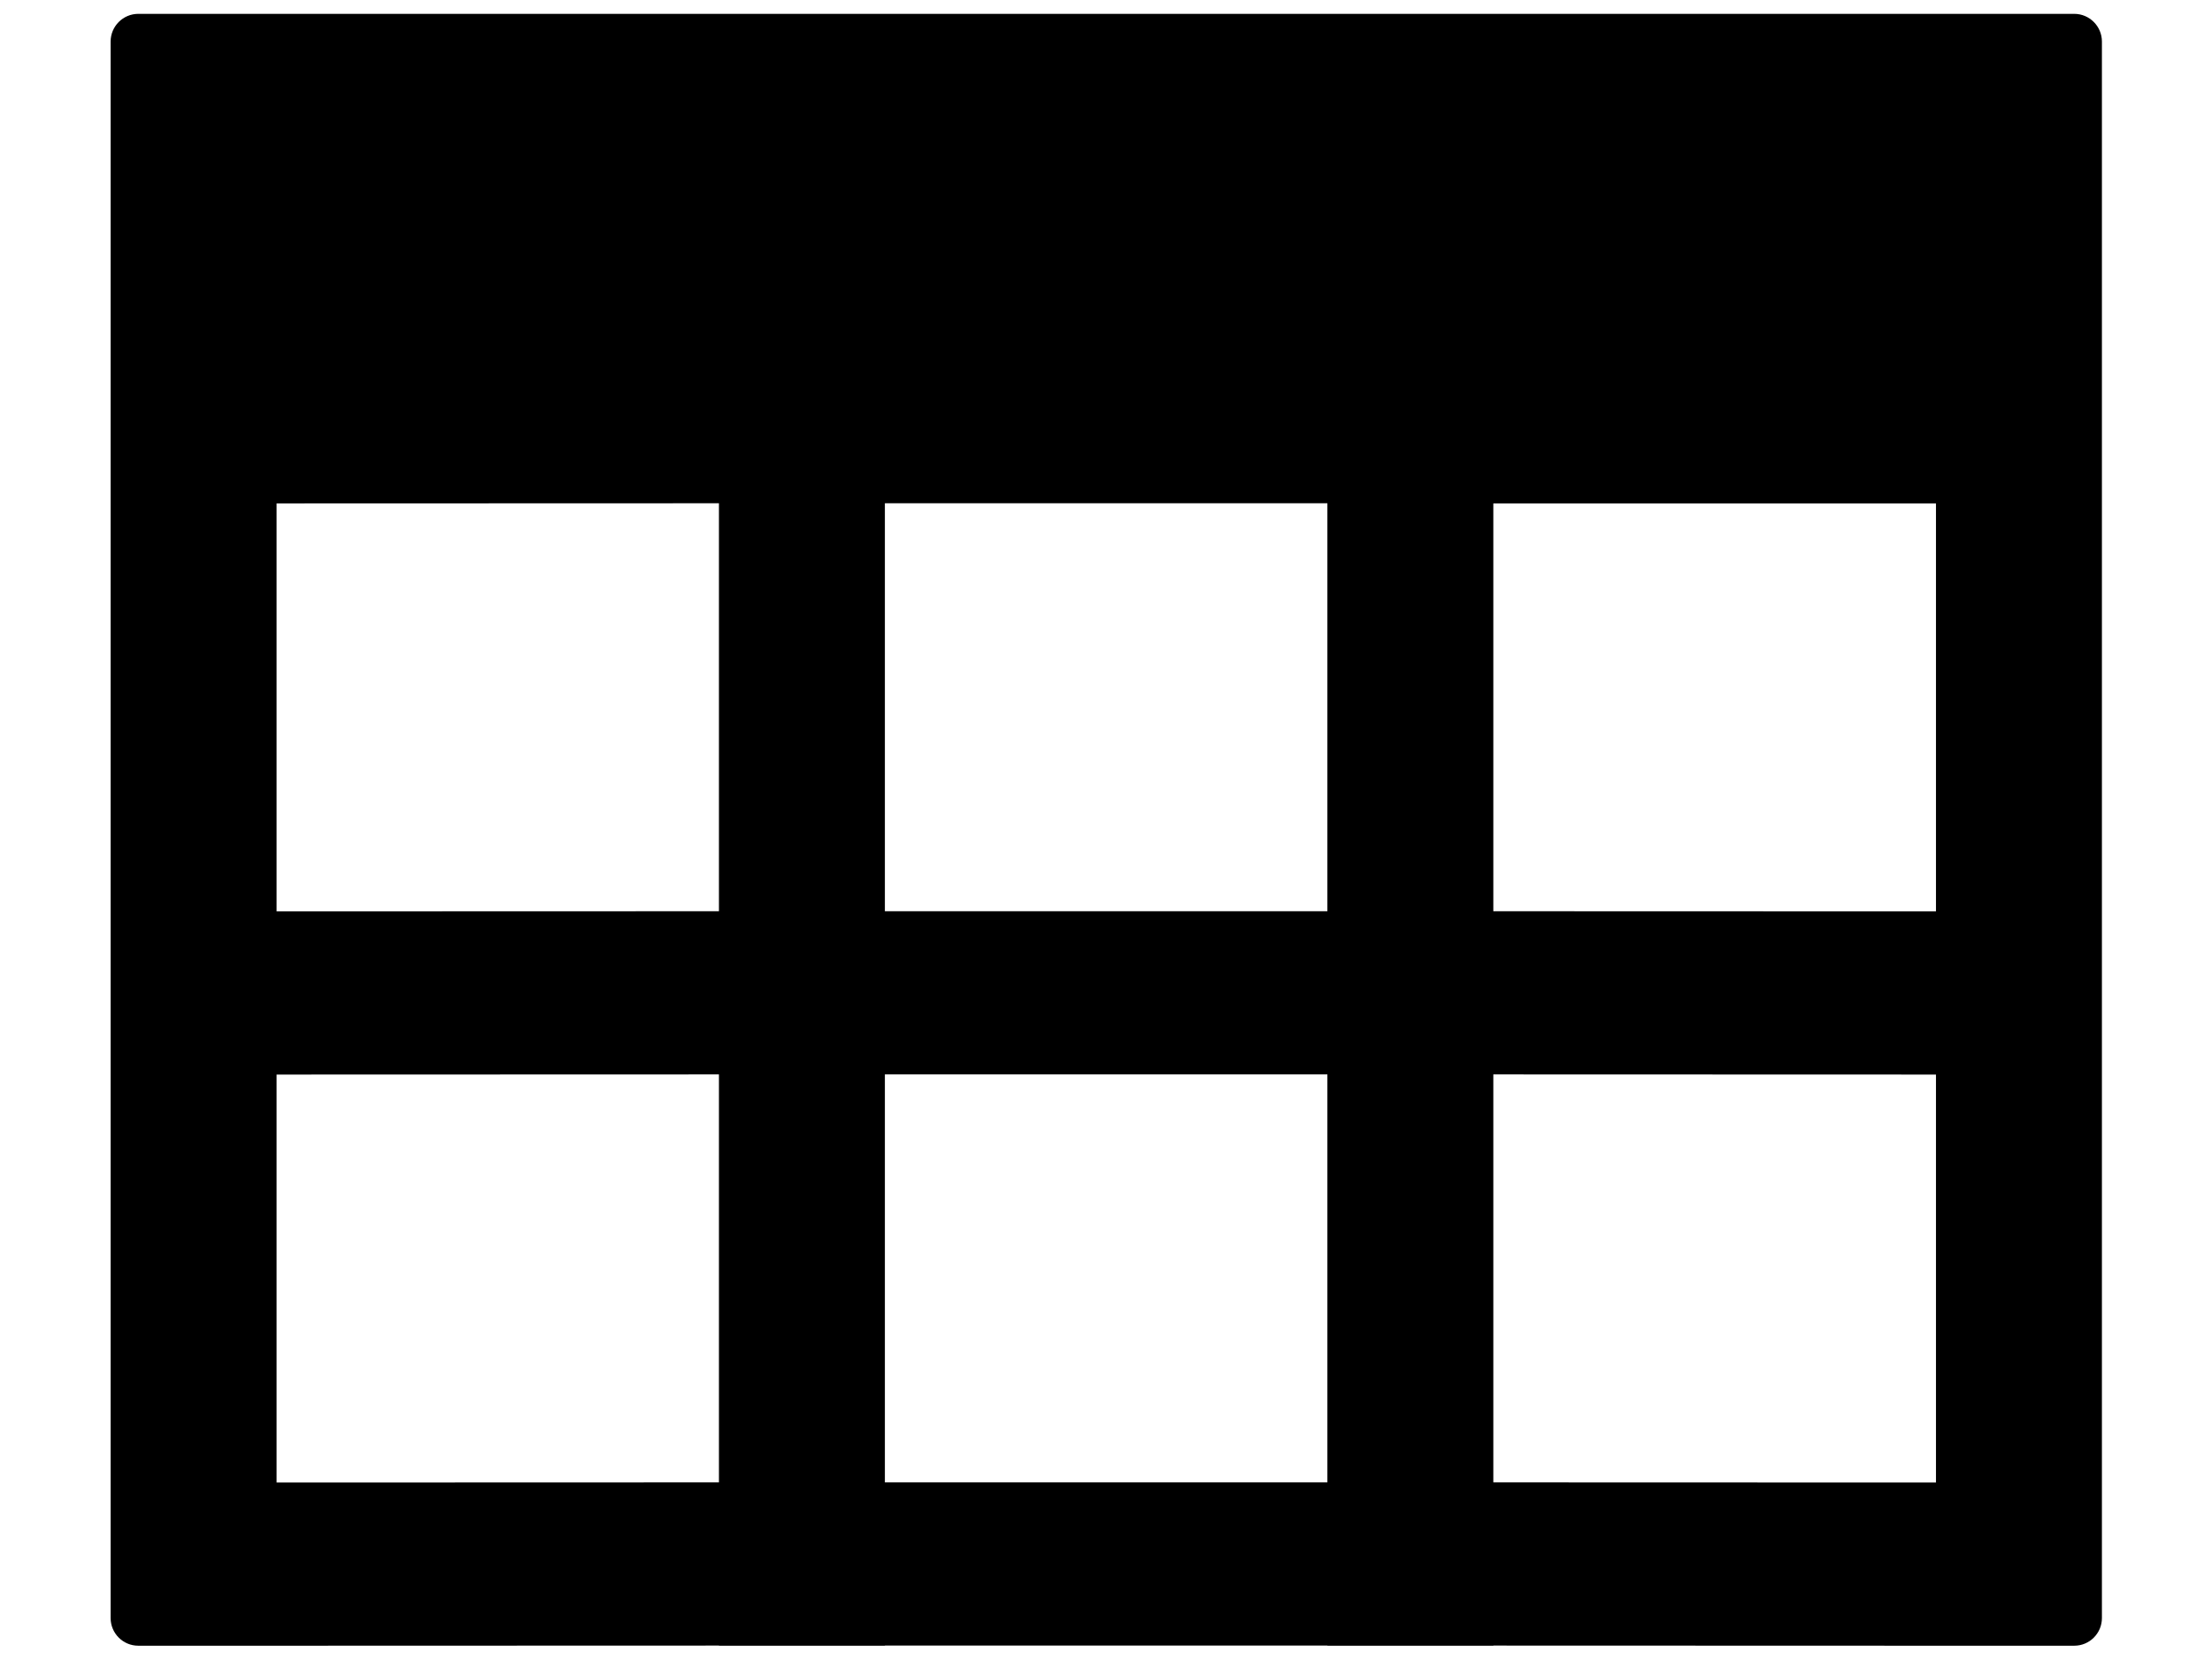
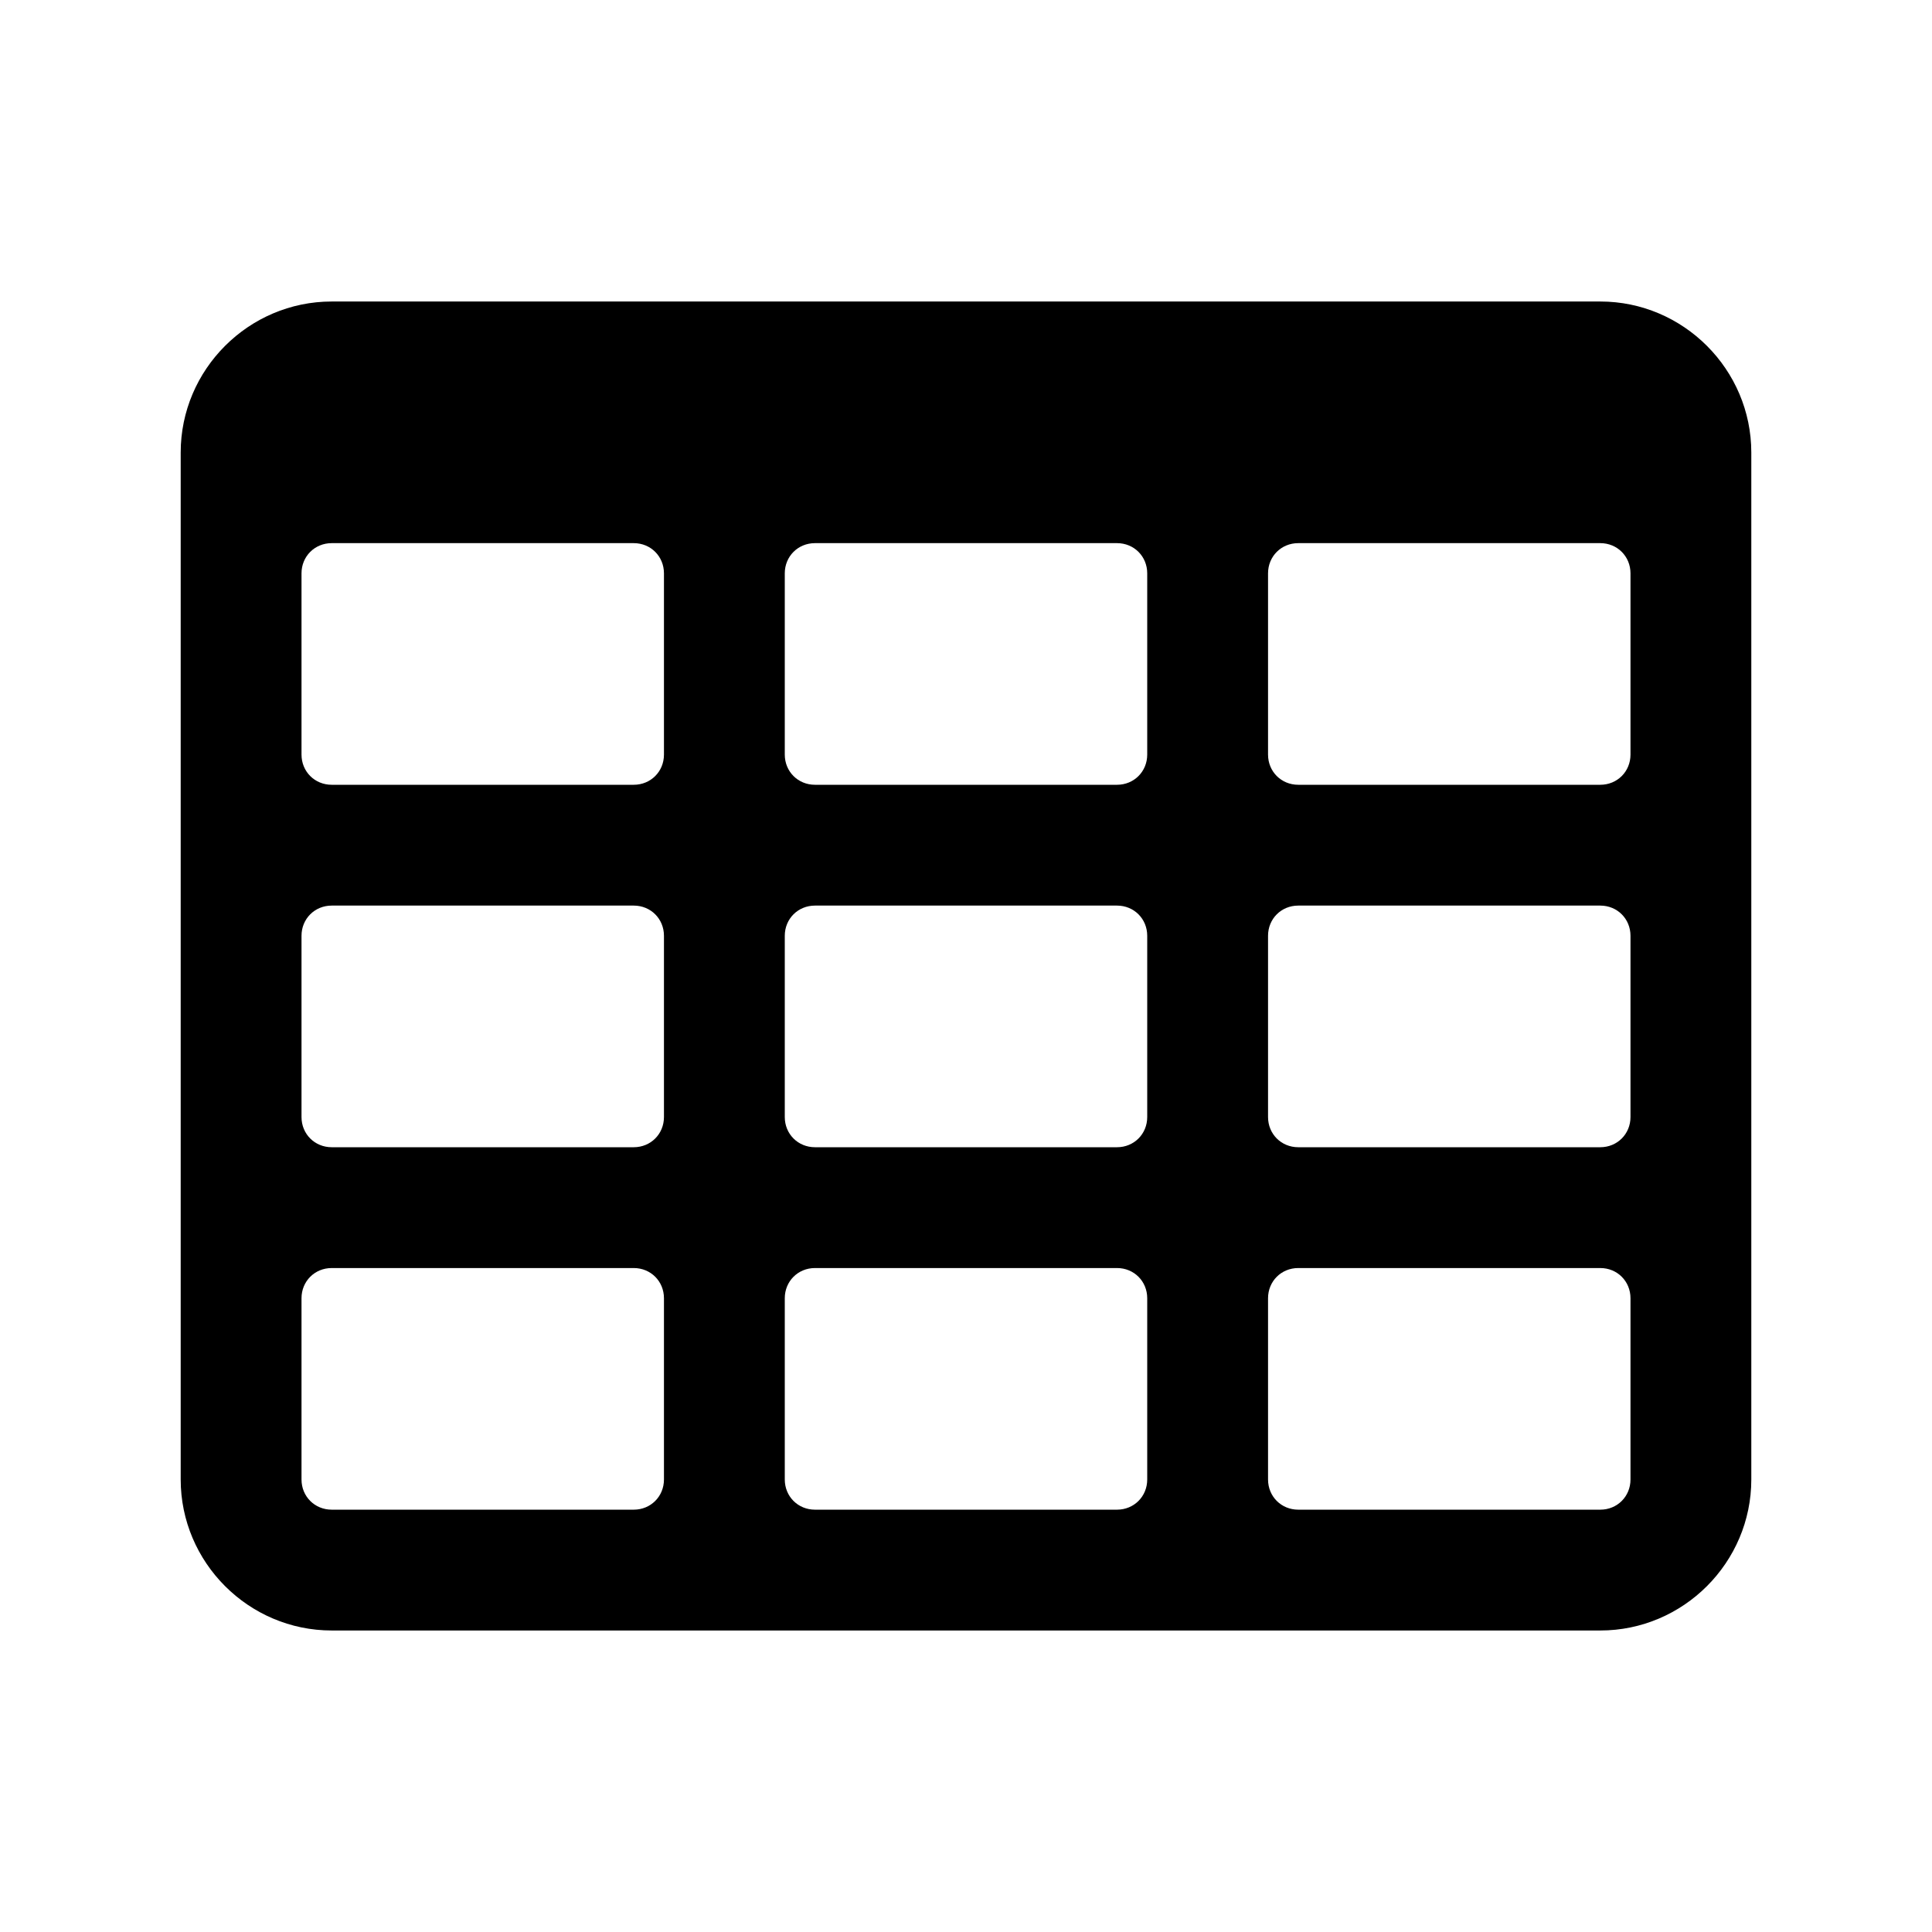
- <svg xmlns="http://www.w3.org/2000/svg" class="icon" width="200px" height="150.04px" viewBox="0 0 1365 1024" version="1.1">
-   <path d="M1280 8.533c9.387 0 17.067 7.68 17.067 17.067v972.8a17.067 17.067 0 0 1-17.067 17.067h-85.333l-273.152-0.085 0.085 0.085H819.2l-0.085-0.085h-273.067l0.085 0.085H443.733l-0.085-0.085L170.667 1015.467H85.333a17.067 17.067 0 0 1-17.067-17.067V25.6C68.267 16.213 75.947 8.533 85.333 8.533h1194.667z m-358.485 654.421v251.733L1194.667 914.773V663.04l-273.152-0.085z m-102.4 0h-273.067v251.733h273.067v-251.733z m-375.467 0L170.667 663.04v251.733l272.981-0.085v-251.733z m0-352.427L170.667 310.613v251.733l272.981-0.085v-251.733zM1194.667 310.613h-273.152v251.648L1194.667 562.347V310.613z m-375.552-0.085h-273.067v251.733h273.067v-251.733z" />
+ <svg xmlns="http://www.w3.org/2000/svg" class="icon" width="200px" height="200.00px" viewBox="0 0 1024 1024" version="1.1">
+   <path d="M928.229 784.149c0 44.024-36.02 80.044-80.044 80.044L175.815 864.193c-44.024 0-80.044-36.02-80.044-80.044L95.771 239.851c0-44.024 36.02-80.044 80.044-80.044l672.369 0c44.024 0 80.044 36.02 80.044 80.044L928.228 784.149zM351.912 303.886c0-9.005-7.004-16.009-16.009-16.009L175.815 287.877c-9.005 0-16.009 7.004-16.009 16.009l0 96.053c0 9.005 7.004 16.009 16.009 16.009l160.088 0c9.005 0 16.009-7.004 16.009-16.009L351.912 303.886zM351.912 495.991c0-9.005-7.004-16.009-16.009-16.009L175.815 479.982c-9.005 0-16.009 7.004-16.009 16.009l0 96.053c0 9.005 7.004 16.009 16.009 16.009l160.088 0c9.005 0 16.009-7.004 16.009-16.009L351.912 495.991zM351.912 688.097c0-9.005-7.004-16.009-16.009-16.009L175.815 672.088c-9.005 0-16.009 7.004-16.009 16.009l0 96.053c0 9.005 7.004 16.009 16.009 16.009l160.088 0c9.005 0 16.009-7.004 16.009-16.009L351.912 688.097zM608.053 303.886c0-9.005-7.004-16.009-16.009-16.009L431.956 287.877c-9.005 0-16.009 7.004-16.009 16.009l0 96.053c0 9.005 7.004 16.009 16.009 16.009l160.088 0c9.005 0 16.009-7.004 16.009-16.009L608.053 303.886zM608.053 495.991c0-9.005-7.004-16.009-16.009-16.009L431.956 479.982c-9.005 0-16.009 7.004-16.009 16.009l0 96.053c0 9.005 7.004 16.009 16.009 16.009l160.088 0c9.005 0 16.009-7.004 16.009-16.009L608.053 495.991zM608.053 688.097c0-9.005-7.004-16.009-16.009-16.009L431.956 672.088c-9.005 0-16.009 7.004-16.009 16.009l0 96.053c0 9.005 7.004 16.009 16.009 16.009l160.088 0c9.005 0 16.009-7.004 16.009-16.009L608.053 688.097zM864.193 303.886c0-9.005-7.004-16.009-16.009-16.009L688.097 287.877c-9.005 0-16.009 7.004-16.009 16.009l0 96.053c0 9.005 7.004 16.009 16.009 16.009l160.088 0c9.005 0 16.009-7.004 16.009-16.009L864.194 303.886zM864.193 495.991c0-9.005-7.004-16.009-16.009-16.009L688.097 479.982c-9.005 0-16.009 7.004-16.009 16.009l0 96.053c0 9.005 7.004 16.009 16.009 16.009l160.088 0c9.005 0 16.009-7.004 16.009-16.009L864.194 495.991zM864.193 688.097c0-9.005-7.004-16.009-16.009-16.009L688.097 672.088c-9.005 0-16.009 7.004-16.009 16.009l0 96.053c0 9.005 7.004 16.009 16.009 16.009l160.088 0c9.005 0 16.009-7.004 16.009-16.009L864.194 688.097z" />
</svg>
